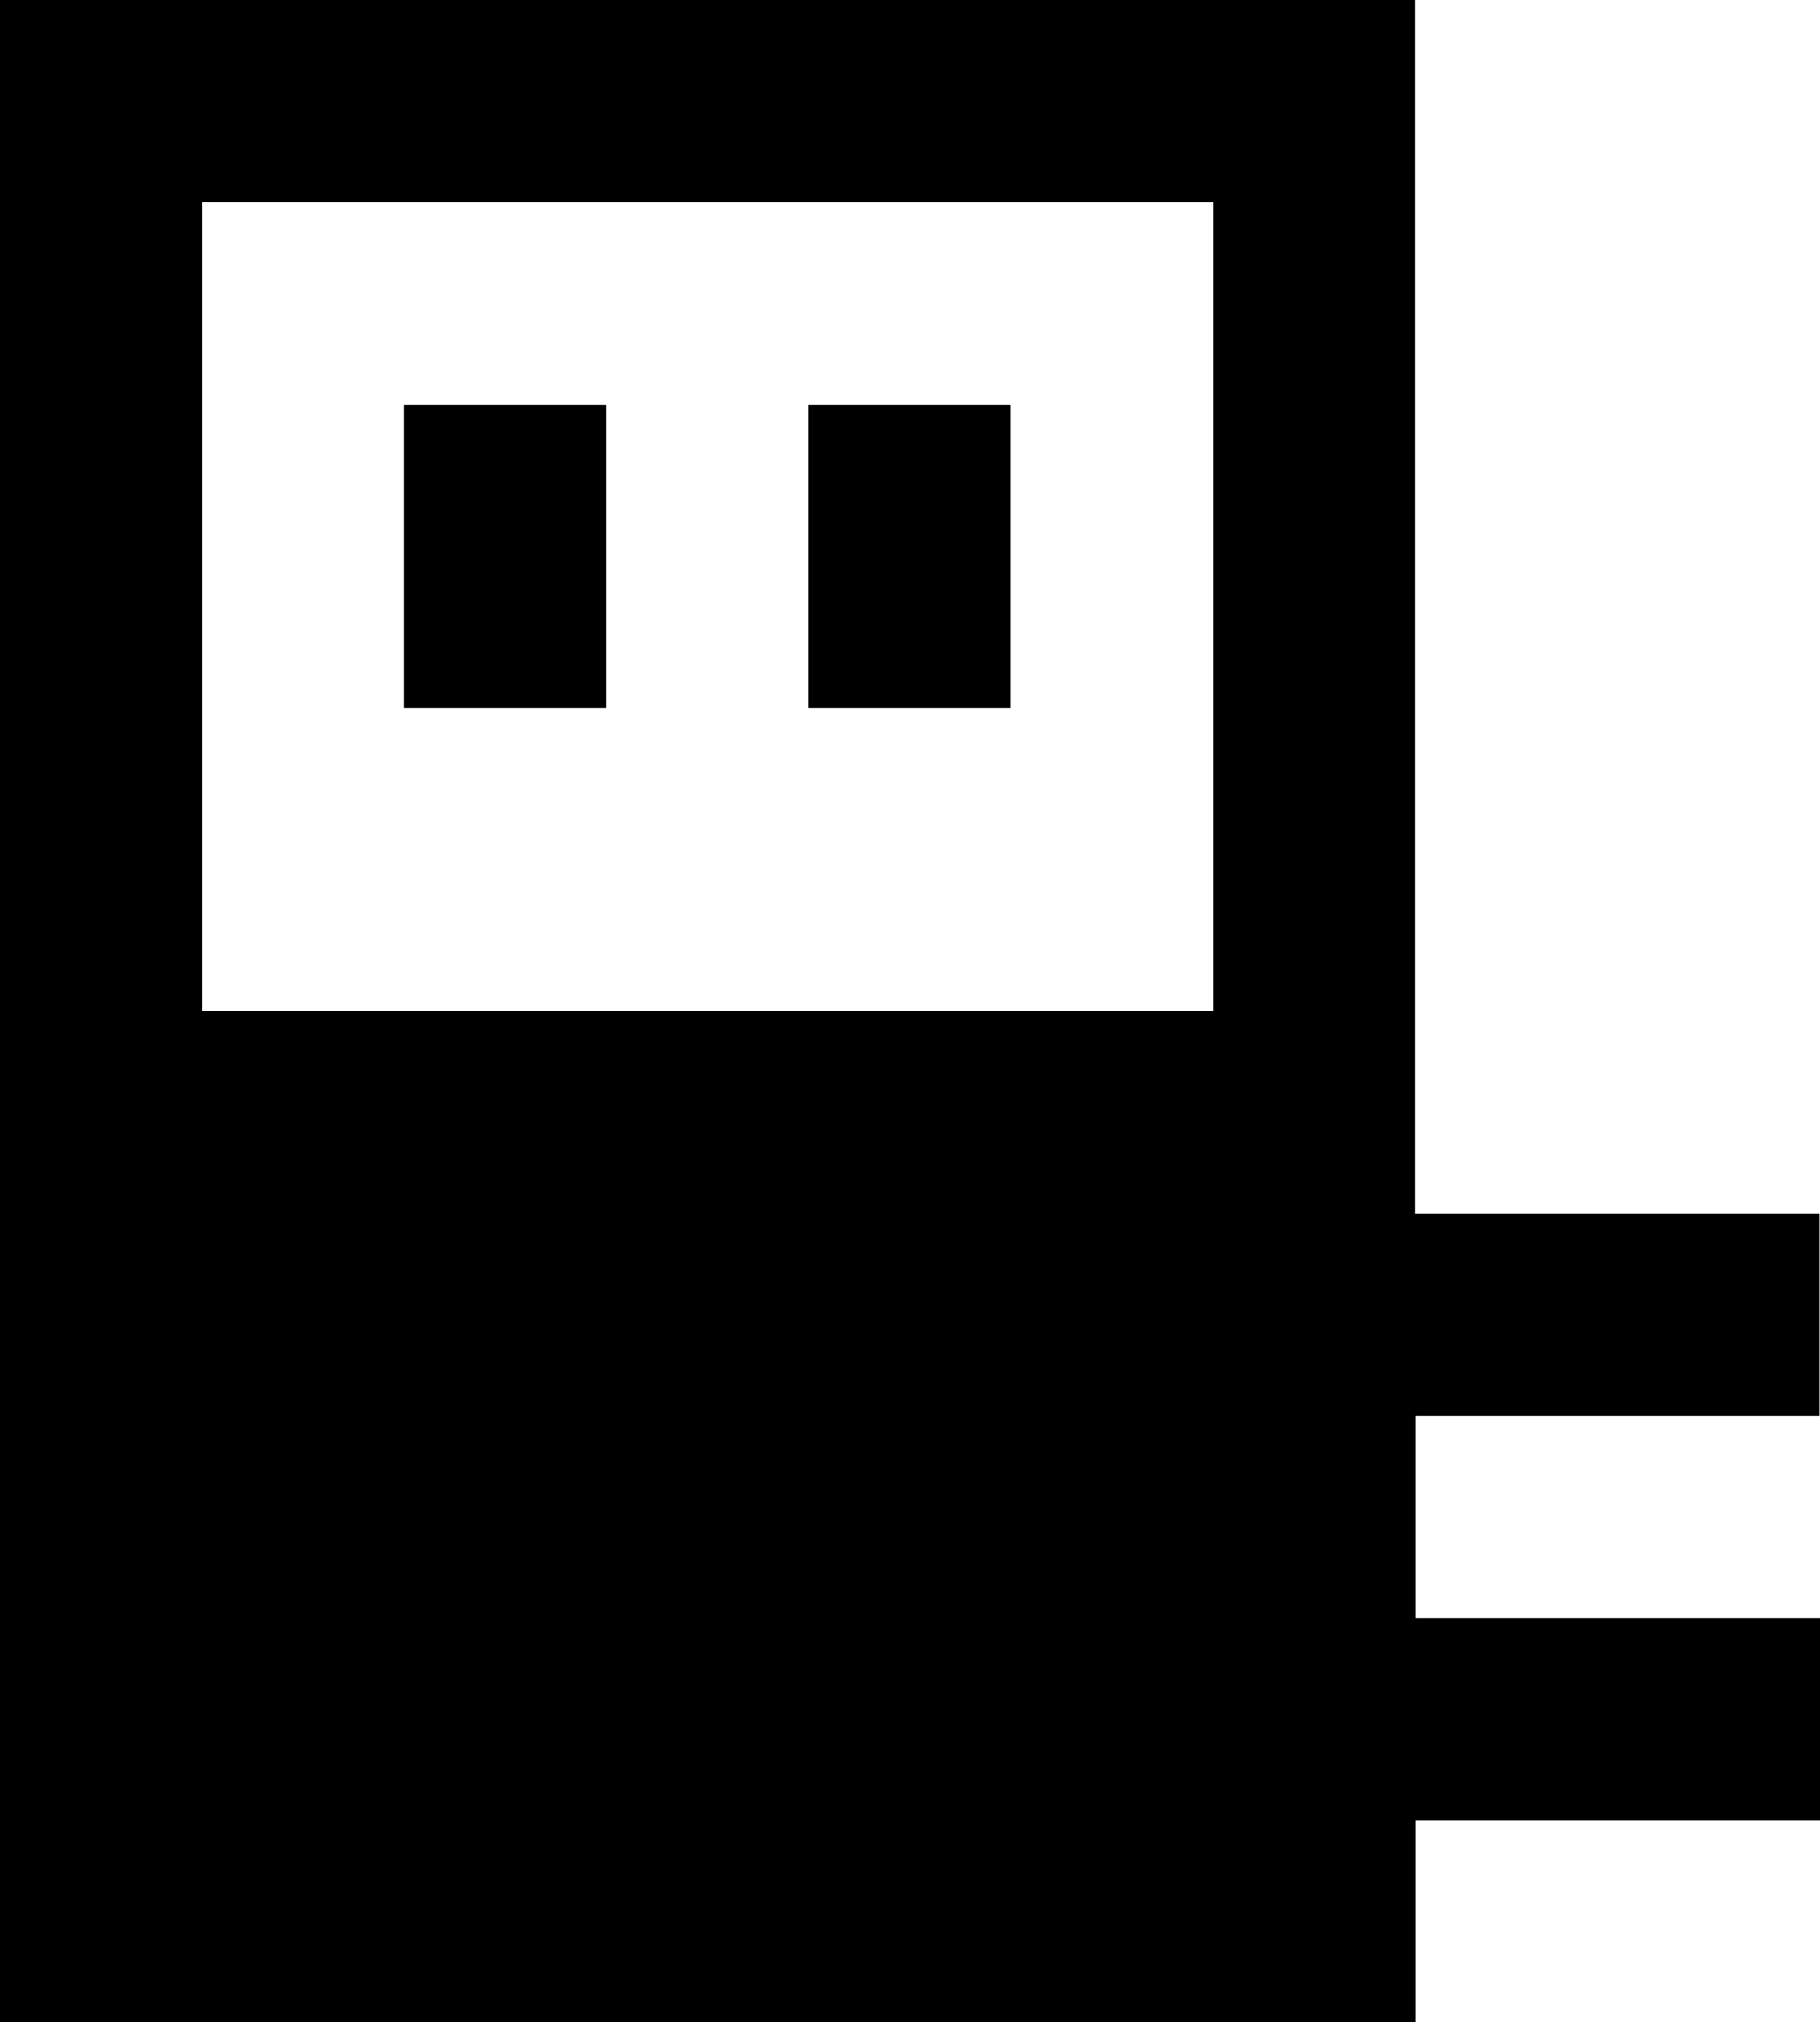
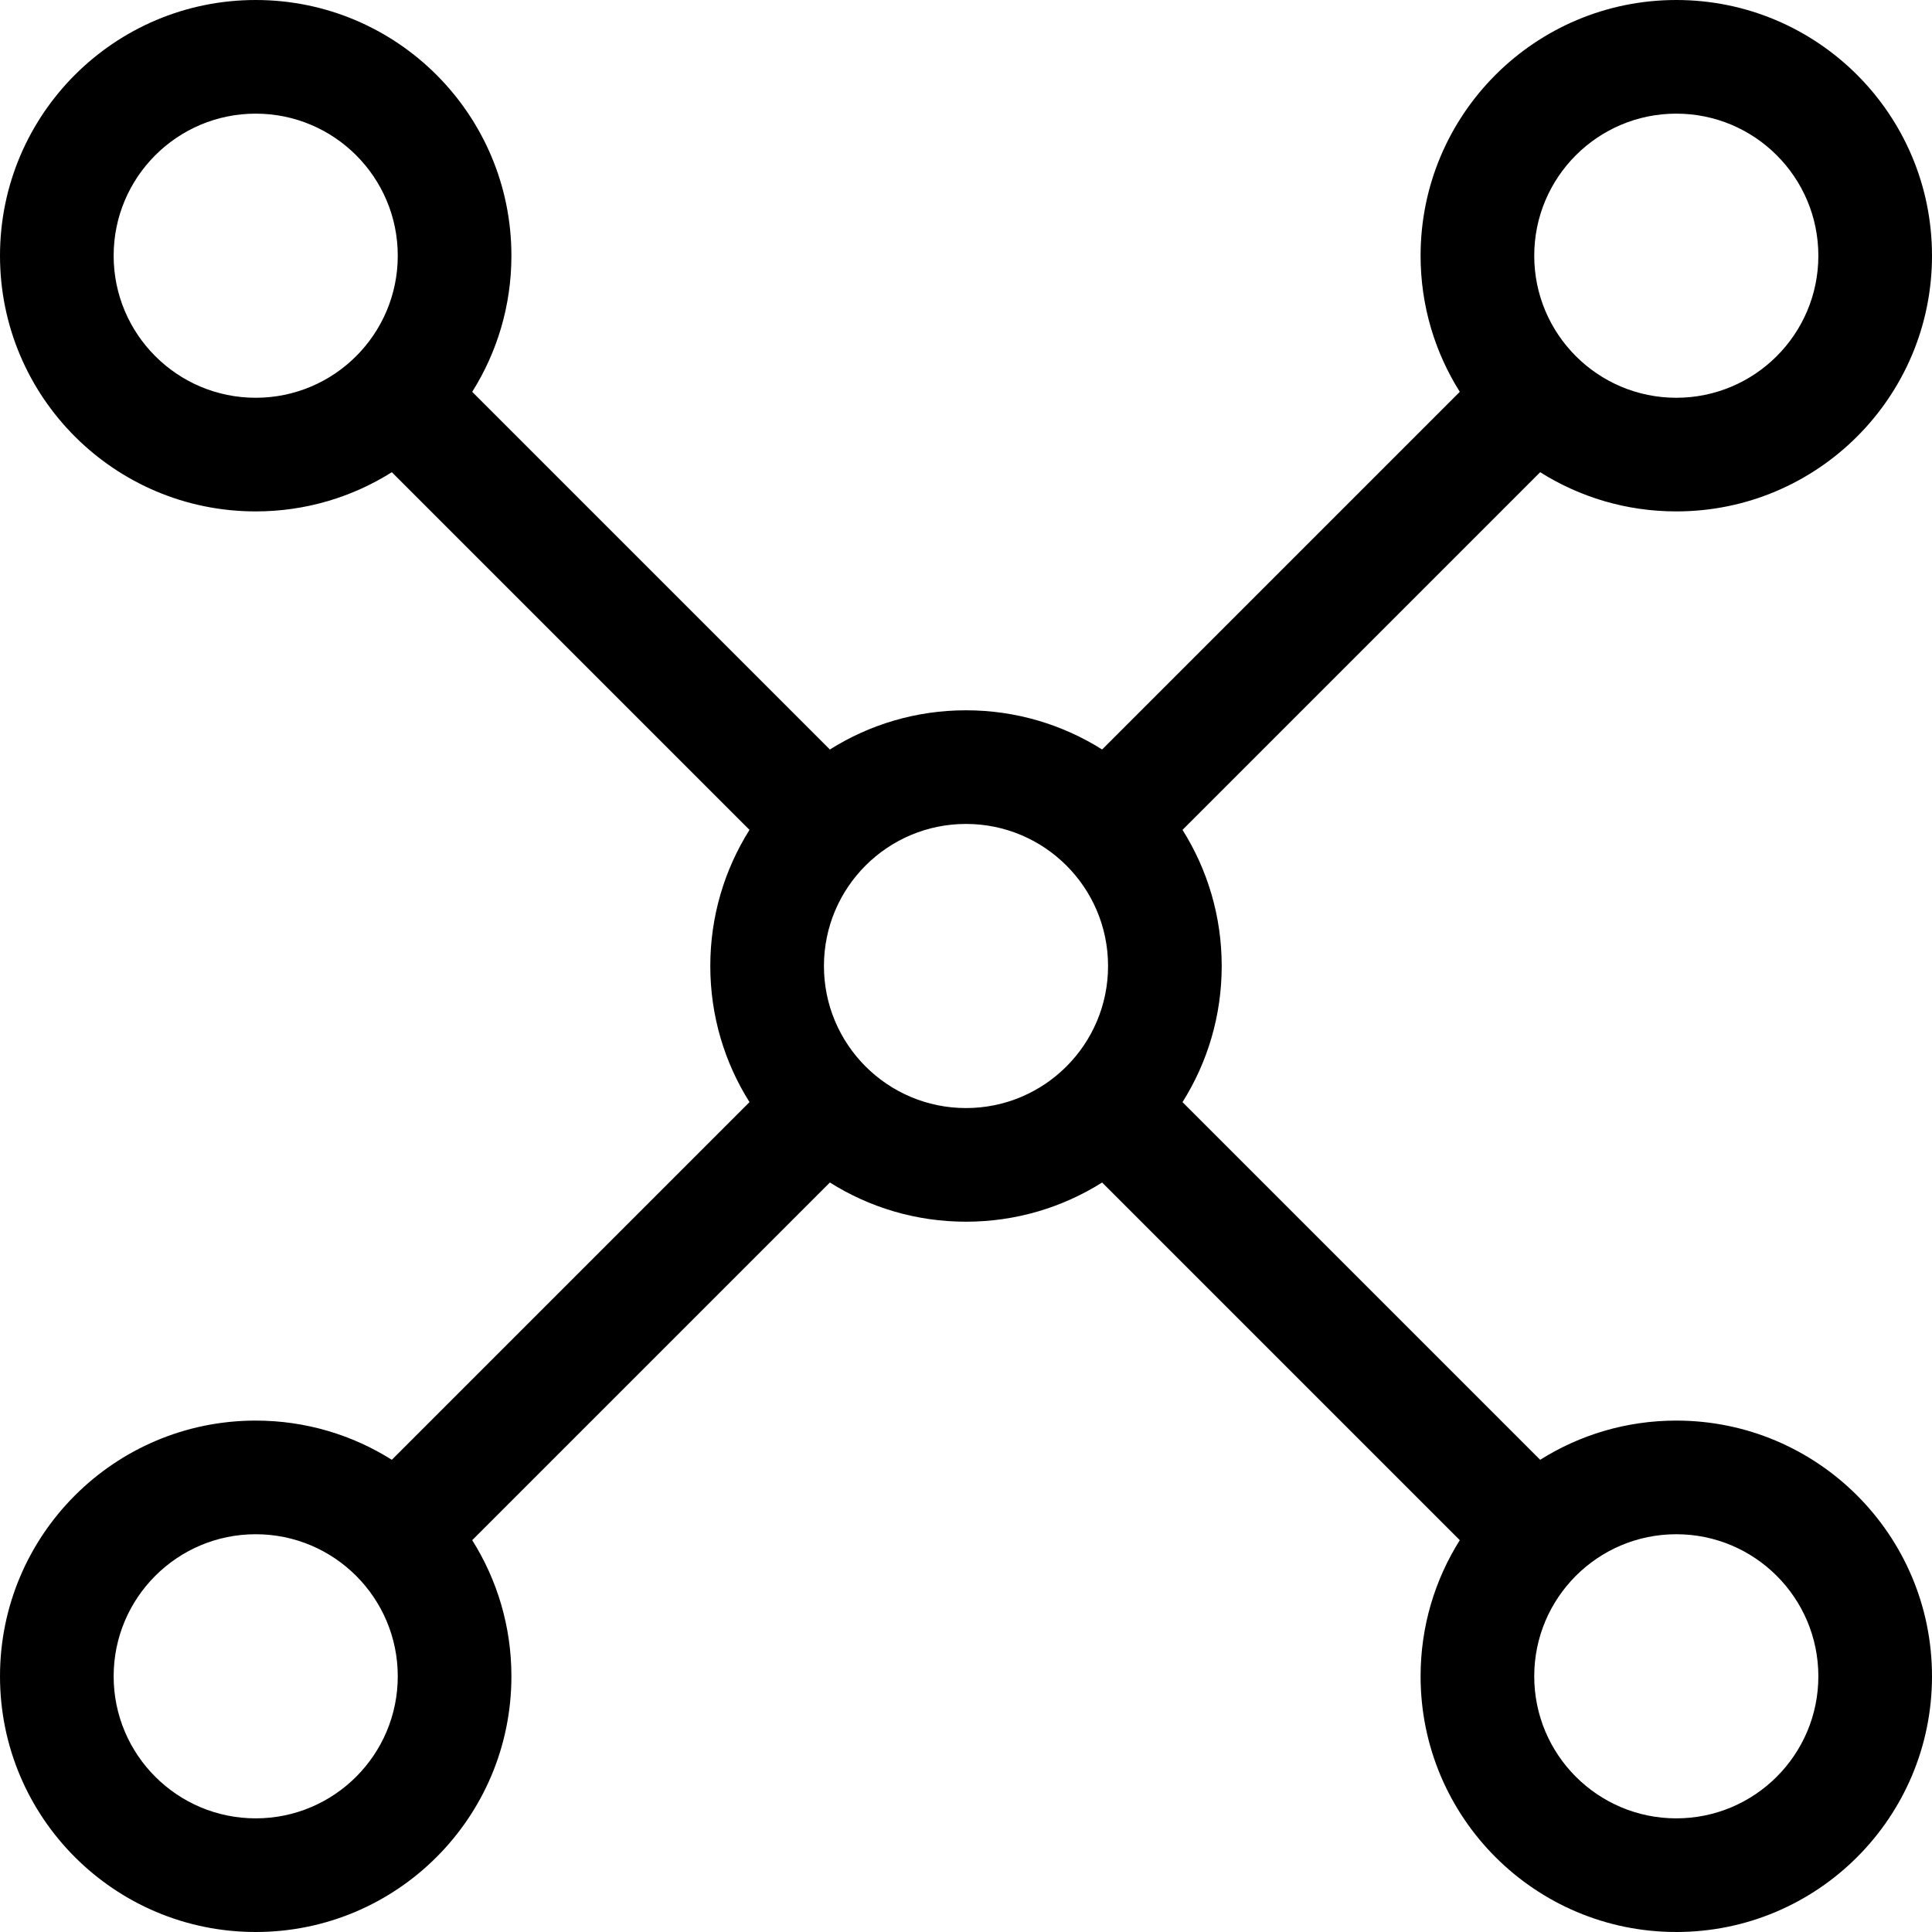
- <svg xmlns="http://www.w3.org/2000/svg" version="1.1" x="0px" y="0px" viewBox="0 0 337.5 375" enable-background="new 0 0 512 512" xml:space="preserve" id="svg14" width="337.5" height="375">
-   <defs id="defs18" />
-   <g id="g8" transform="translate(-87.3,-68.5)">
-     <rect x="162.2" y="143.6" width="37.5" height="56.2" id="rect2" />
-     <rect x="237.2" y="143.6" width="37.5" height="56.2" id="rect4" />
-     <path d="m 424.7,331.1 v -37.5 h -75 V 68.5 H 87.3 v 375 h 262.5 v -37.4 h 75 v -37.5 h -75 V 331.1 Z M 312.2,256 H 124.8 V 106 h 187.5 v 150 z" id="path6" />
-   </g>
+ <svg xmlns="http://www.w3.org/2000/svg" viewBox="0 0 68 68" x="0px" y="0px" version="1.1" id="svg8" width="68" height="68">
+   <defs id="defs12" />
+   <path fill="#000000" d="M 26.38,38.791 C 25.506,37.404 25,35.761 25,34 c 0,-1.761 0.506,-3.404 1.38,-4.791 L 13.791,16.62 C 12.404,17.494 10.761,18 9,18 4.029,18 0,13.971 0,9 0,4.029 4.029,0 9,0 c 4.971,0 9,4.029 9,9 0,1.761 -0.506,3.404 -1.38,4.791 L 29.209,26.38 C 30.596,25.506 32.239,25 34,25 c 1.761,0 3.404,0.506 4.791,1.38 L 51.38,13.791 C 50.506,12.404 50,10.761 50,9 c 0,-4.971 4.029,-9 9,-9 4.971,0 9,4.029 9,9 0,4.971 -4.029,9 -9,9 -1.761,0 -3.404,-0.506 -4.791,-1.38 L 41.62,29.209 C 42.494,30.596 43,32.239 43,34 c 0,1.761 -0.506,3.404 -1.38,4.791 L 54.209,51.38 C 55.596,50.506 57.239,50 59,50 c 4.971,0 9,4.029 9,9 0,4.971 -4.029,9 -9,9 -4.971,0 -9,-4.029 -9,-9 0,-1.761 0.506,-3.404 1.38,-4.791 L 38.791,41.62 C 37.404,42.494 35.761,43 34,43 32.239,43 30.596,42.494 29.209,41.62 L 16.62,54.209 C 17.494,55.596 18,57.239 18,59 c 0,4.971 -4.029,9 -9,9 -4.971,0 -9,-4.029 -9,-9 0,-4.971 4.029,-9 9,-9 1.761,0 3.404,0.506 4.791,1.38 z M 34,39 c 2.761,0 5,-2.239 5,-5 0,-2.761 -2.239,-5 -5,-5 -2.761,0 -5,2.239 -5,5 0,2.761 2.239,5 5,5 z M 9,64 c 2.761,0 5,-2.239 5,-5 0,-2.761 -2.239,-5 -5,-5 -2.761,0 -5,2.239 -5,5 0,2.761 2.239,5 5,5 z M 9,14 c 2.761,0 5,-2.239 5,-5 C 14,6.239 11.761,4 9,4 6.239,4 4,6.239 4,9 c 0,2.761 2.239,5 5,5 z m 50,0 c 2.761,0 5,-2.239 5,-5 0,-2.761 -2.239,-5 -5,-5 -2.761,0 -5,2.239 -5,5 0,2.761 2.239,5 5,5 z m 0,50 c 2.761,0 5,-2.239 5,-5 0,-2.761 -2.239,-5 -5,-5 -2.761,0 -5,2.239 -5,5 0,2.761 2.239,5 5,5 z" id="path2" />
</svg>
